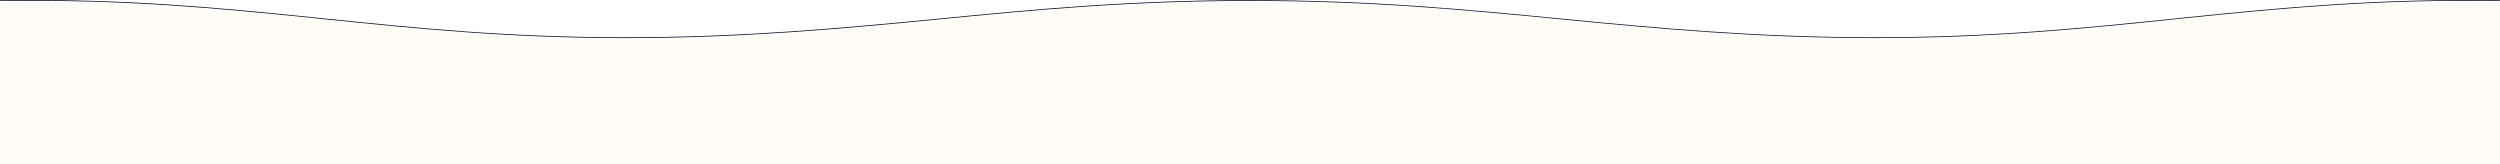
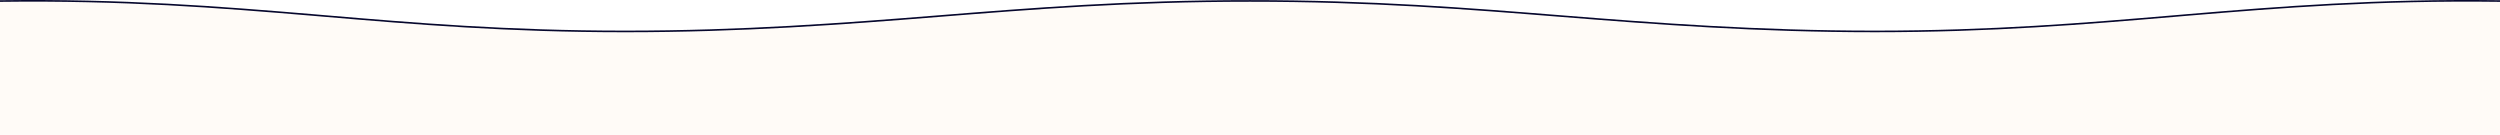
- <svg xmlns="http://www.w3.org/2000/svg" id="Layer_1" data-name="Layer 1" viewBox="0 0 1533.8 100.11">
+ <svg xmlns="http://www.w3.org/2000/svg" id="Layer_1" data-name="Layer 1" viewBox="0 0 1520 82.05">
  <defs>
    <style>
      .cls-1 {
        fill: #fffbf7;
      }

      .cls-2 {
-         fill: #10112c;
+         fill: #06072d;
      }
    </style>
  </defs>
-   <g>
-     <path class="cls-2" d="M766.9,99.63H0V.16c75.8-1.19,134.1,4.51,192.3,10.45,2.3.24,4.5.48,6.8.71,55.9,5.78,112.3,11.56,184.4,11.56s133.4-5.7,191.8-11.4h0C633.7,5.78,692.1.08,766.9.08" />
-     <path class="cls-2" d="M766.9,99.63h766.9V.16c-75.8-1.19-134.1,4.51-192.3,10.45-2.3.24-4.5.48-6.8.71-55.9,5.78-112.3,11.56-184.4,11.56s-133.4-5.7-191.8-11.4h0C900.1,5.78,841.7.08,766.9.08" />
-   </g>
-   <g>
-     <path class="cls-1" d="M766.9,100.11H0V.63C75.8-.55,134.1,5.15,192.3,11.09c2.3.24,4.5.48,6.8.71,55.9,5.78,112.3,11.56,184.4,11.56s133.4-5.7,191.8-11.4h0c58.4-5.7,116.8-11.4,191.6-11.4" />
-     <path class="cls-1" d="M766.9,100.11h766.9V.63c-75.8-1.19-134.1,4.51-192.3,10.45-2.3.24-4.5.48-6.8.71-55.9,5.78-112.3,11.56-184.4,11.56s-133.4-5.7-191.8-11.4h0c-58.4-5.7-116.8-11.4-191.6-11.4" />
-   </g>
+   <path class="cls-2" d="M1329.43,8.63c-2.28.2-4.46.39-6.74.58-55.4,4.7-111.29,9.4-182.74,9.4s-132.2-4.64-190.07-9.27C892,4.7,834.13.06,760,.06h0c-74.13,0-132,4.64-189.88,9.28-57.87,4.64-118.62,9.27-190.07,9.27s-127.34-4.7-182.74-9.4c-2.28-.19-4.46-.38-6.74-.58C132.89,3.8,75.12-.83,0,.13v80.92h760s760,0,760,0V.13c-75.12-.97-132.89,3.67-190.57,8.5Z" />
+   <path class="cls-1" d="M1329.43,9.63c-2.28.2-4.46.39-6.74.58-55.4,4.7-111.29,9.4-182.74,9.4s-132.2-4.64-190.07-9.27c-57.87-4.64-115.75-9.27-189.88-9.27h0c-74.13,0-132,4.64-189.88,9.28-57.87,4.64-118.62,9.27-190.07,9.27s-127.34-4.7-182.74-9.4c-2.28-.19-4.46-.38-6.74-.58C132.89,4.8,75.12.17,0,1.13v80.92h760s760,0,760,0V1.13c-75.12-.97-132.89,3.67-190.57,8.5Z" />
</svg>
